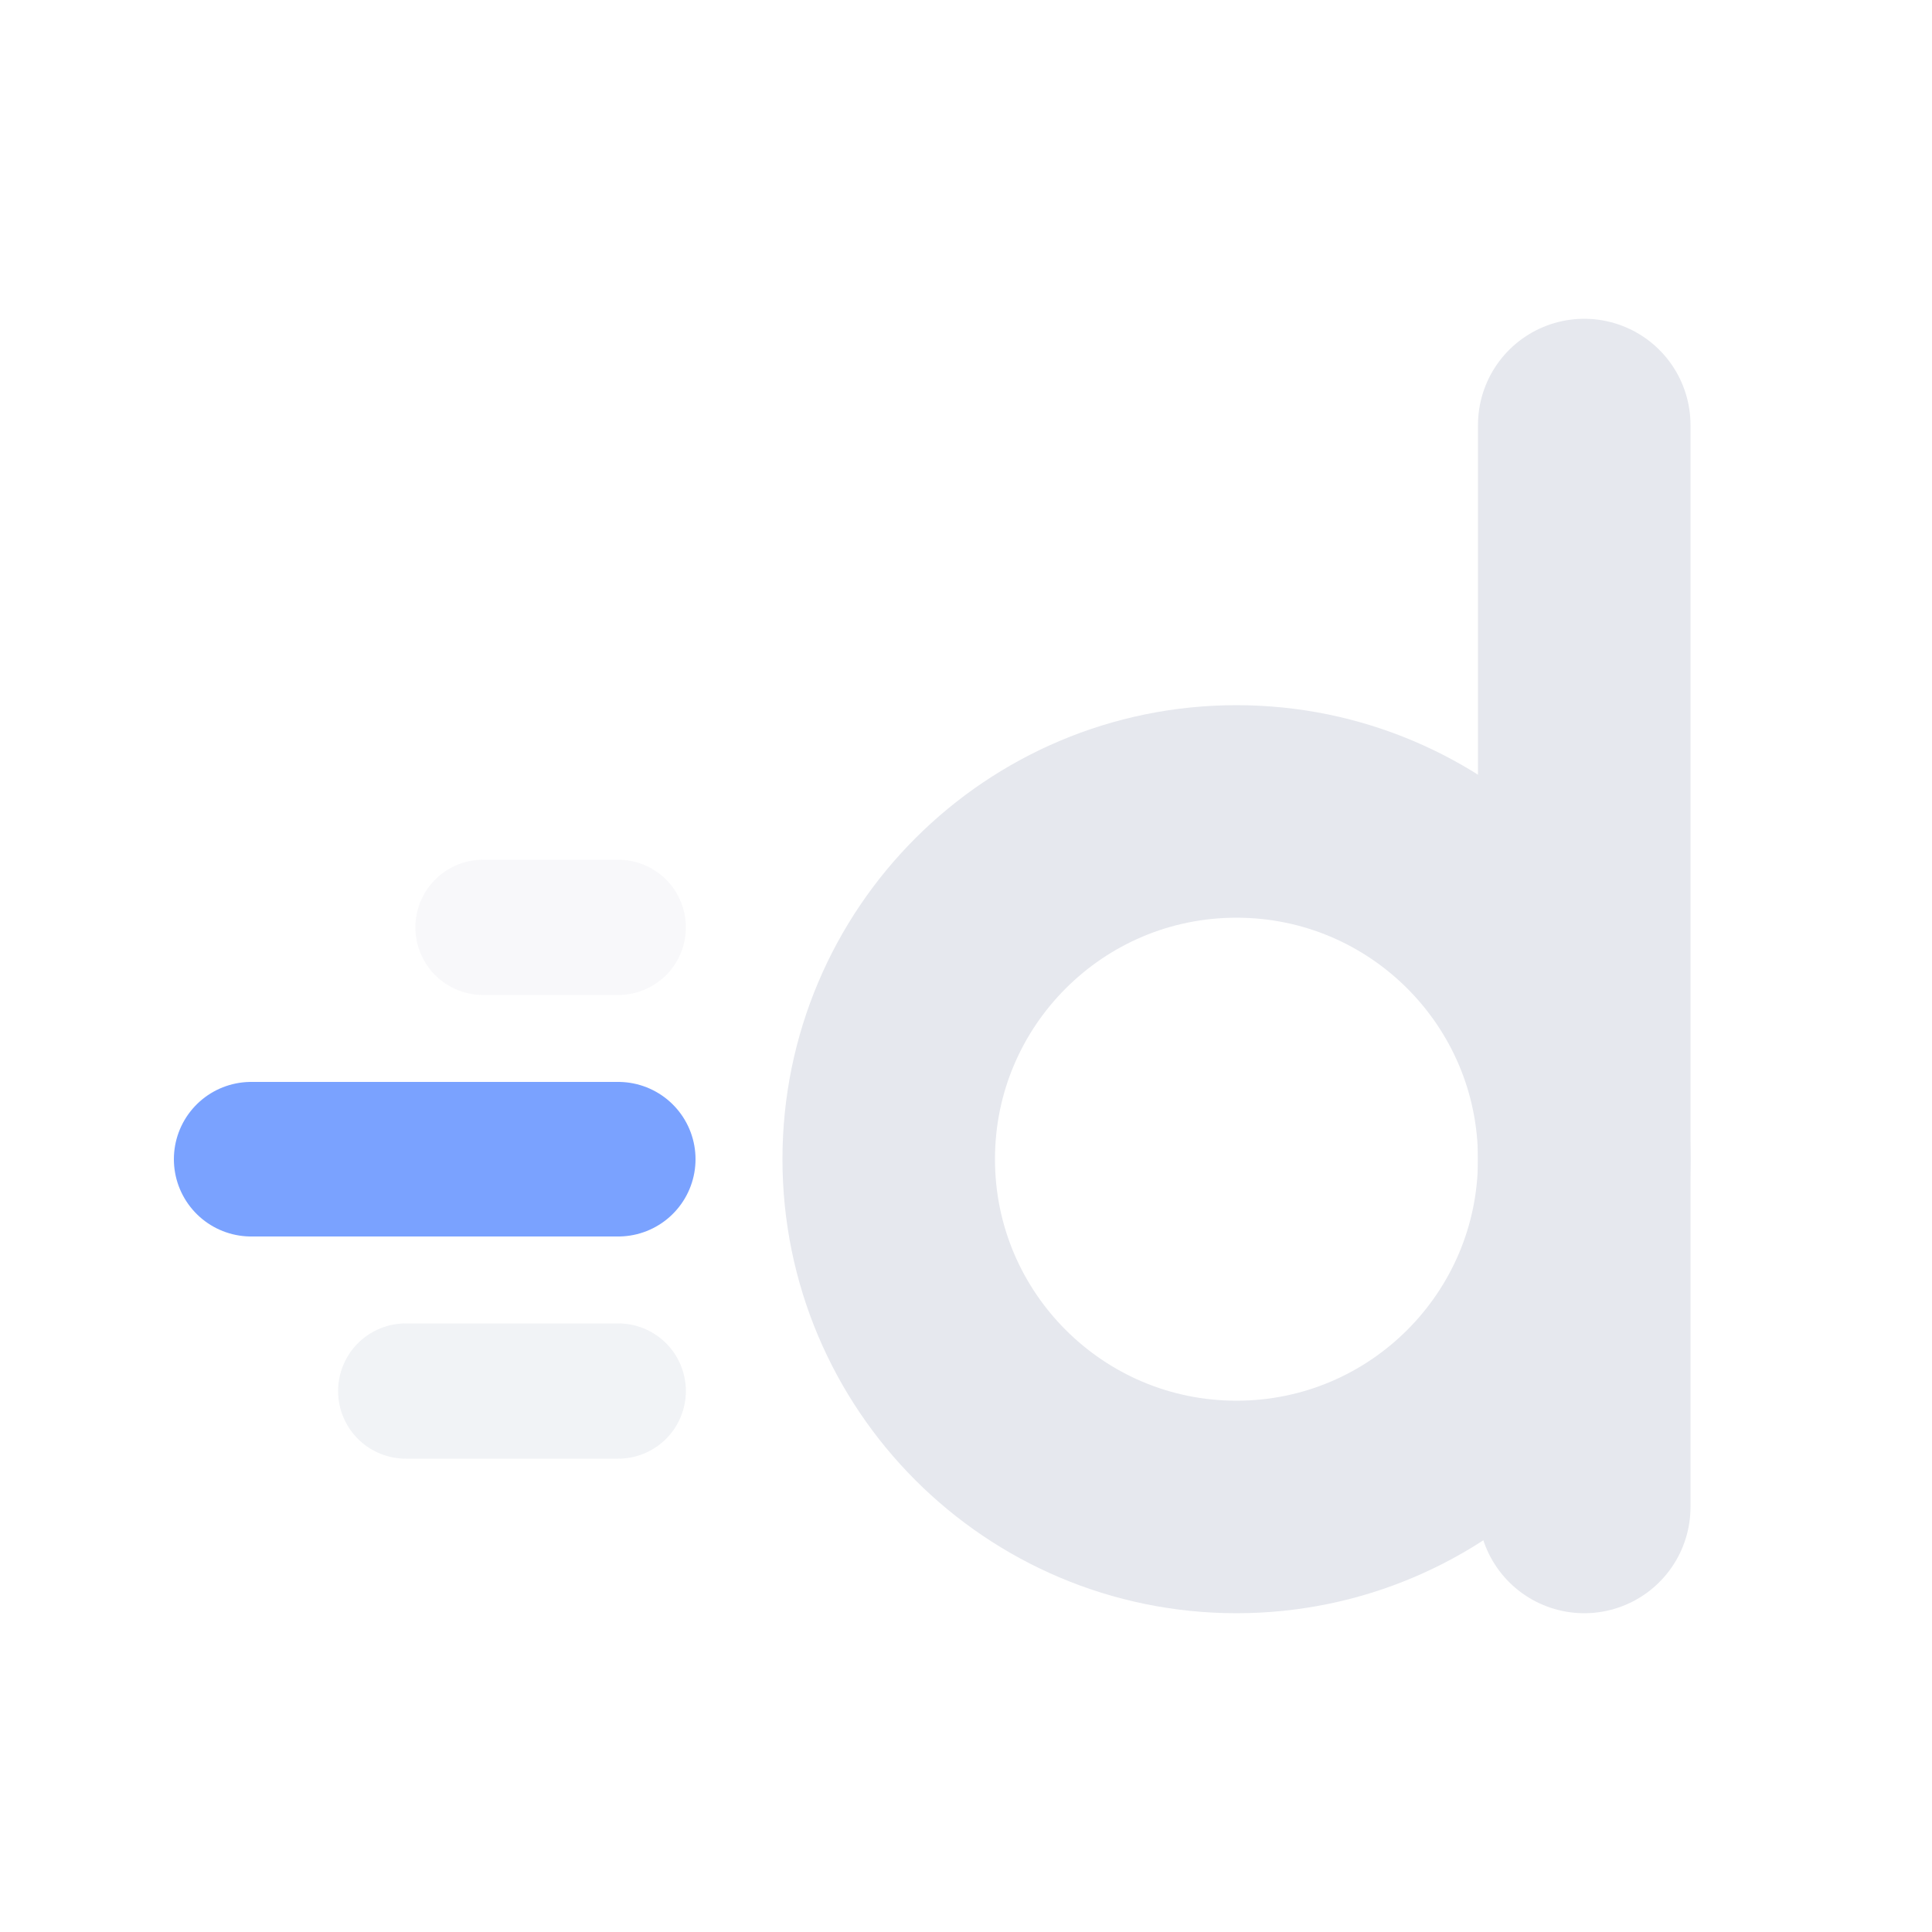
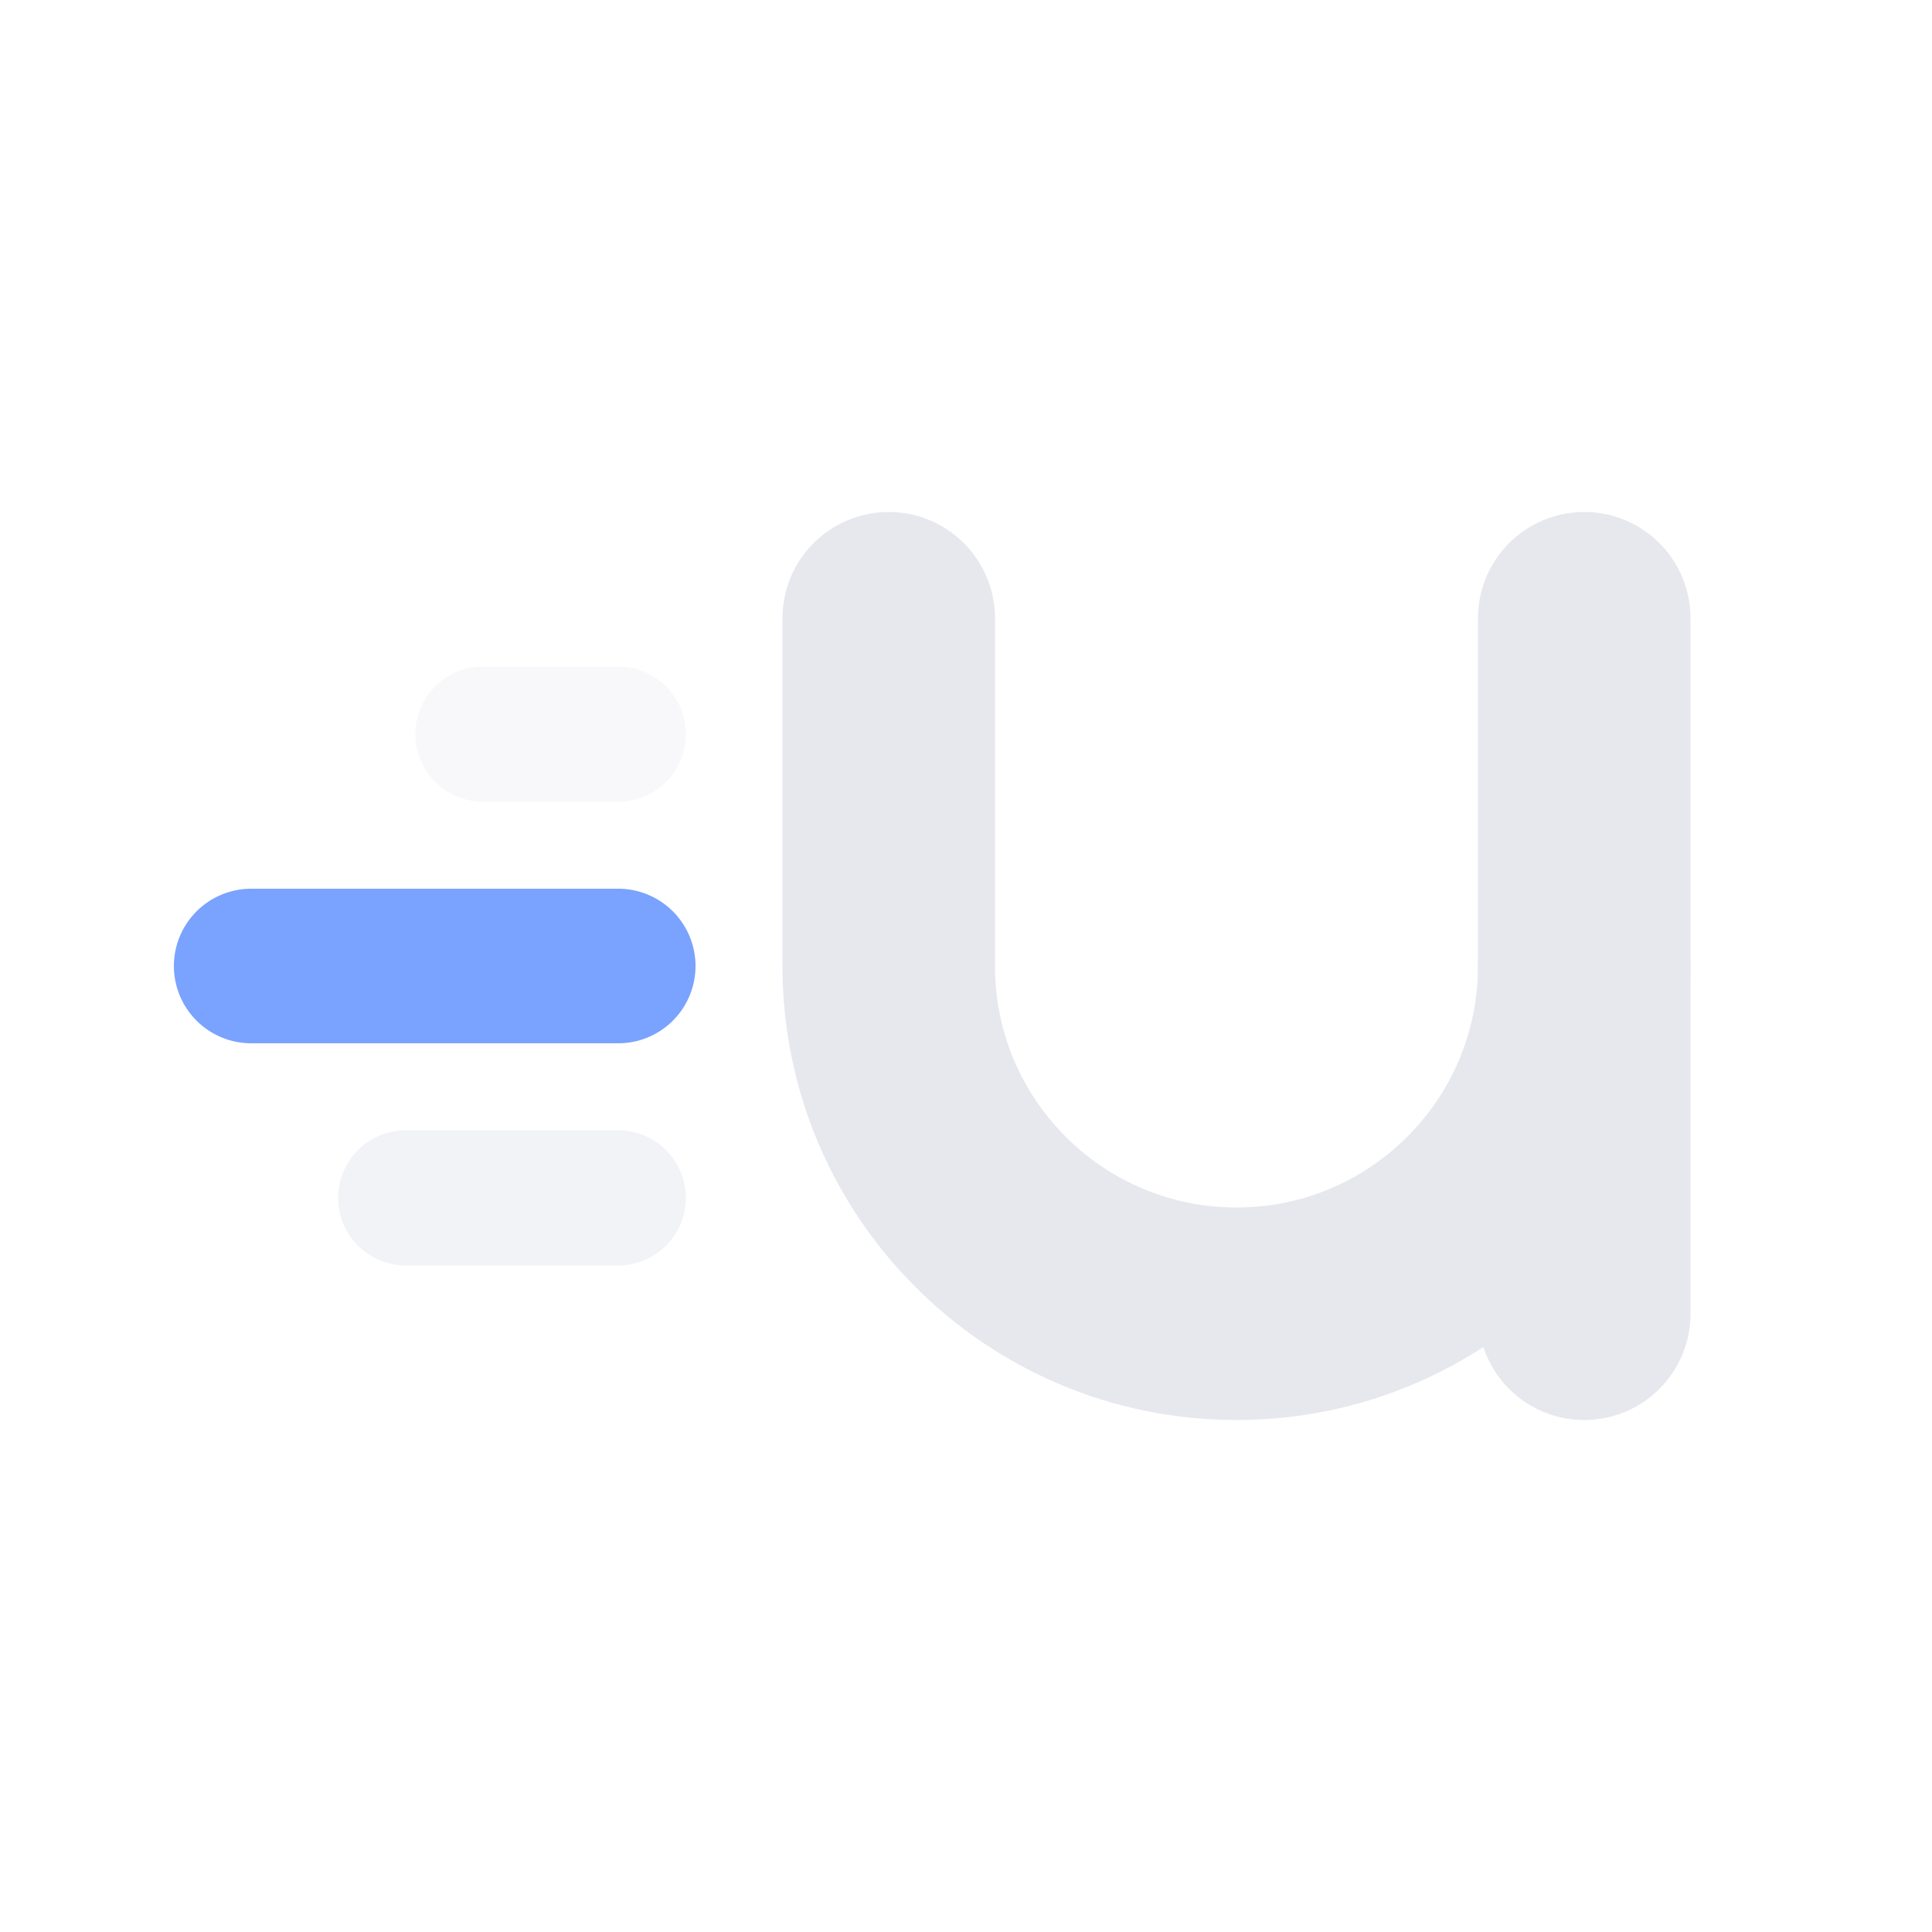
<svg xmlns="http://www.w3.org/2000/svg" viewBox="0 0 100 100" fill="none" stroke-linecap="round">
-   <g transform="translate(8 2)">
+   <g transform="translate(8 -8)">
    <path d="M17 46h7" stroke="#e6e8ee" stroke-opacity=".3" stroke-width="7" />
    <path d="M5 58h19" stroke="#7aa2ff" stroke-width="8" />
    <path d="M13 70h11" stroke="#e6e8ee" stroke-opacity=".55" stroke-width="7" />
-     <circle cx="56" cy="58" r="18" stroke="#e6e8ee" stroke-width="11" />
-     <path d="M74 20v56" stroke="#e6e8ee" stroke-width="11" />
+     <path d="M38 40V58a18 18 0 0 0 36 0" stroke="#e6e8ee" stroke-width="11" />
+     <path d="M74 40v36" stroke="#e6e8ee" stroke-width="11" />
  </g>
</svg>
